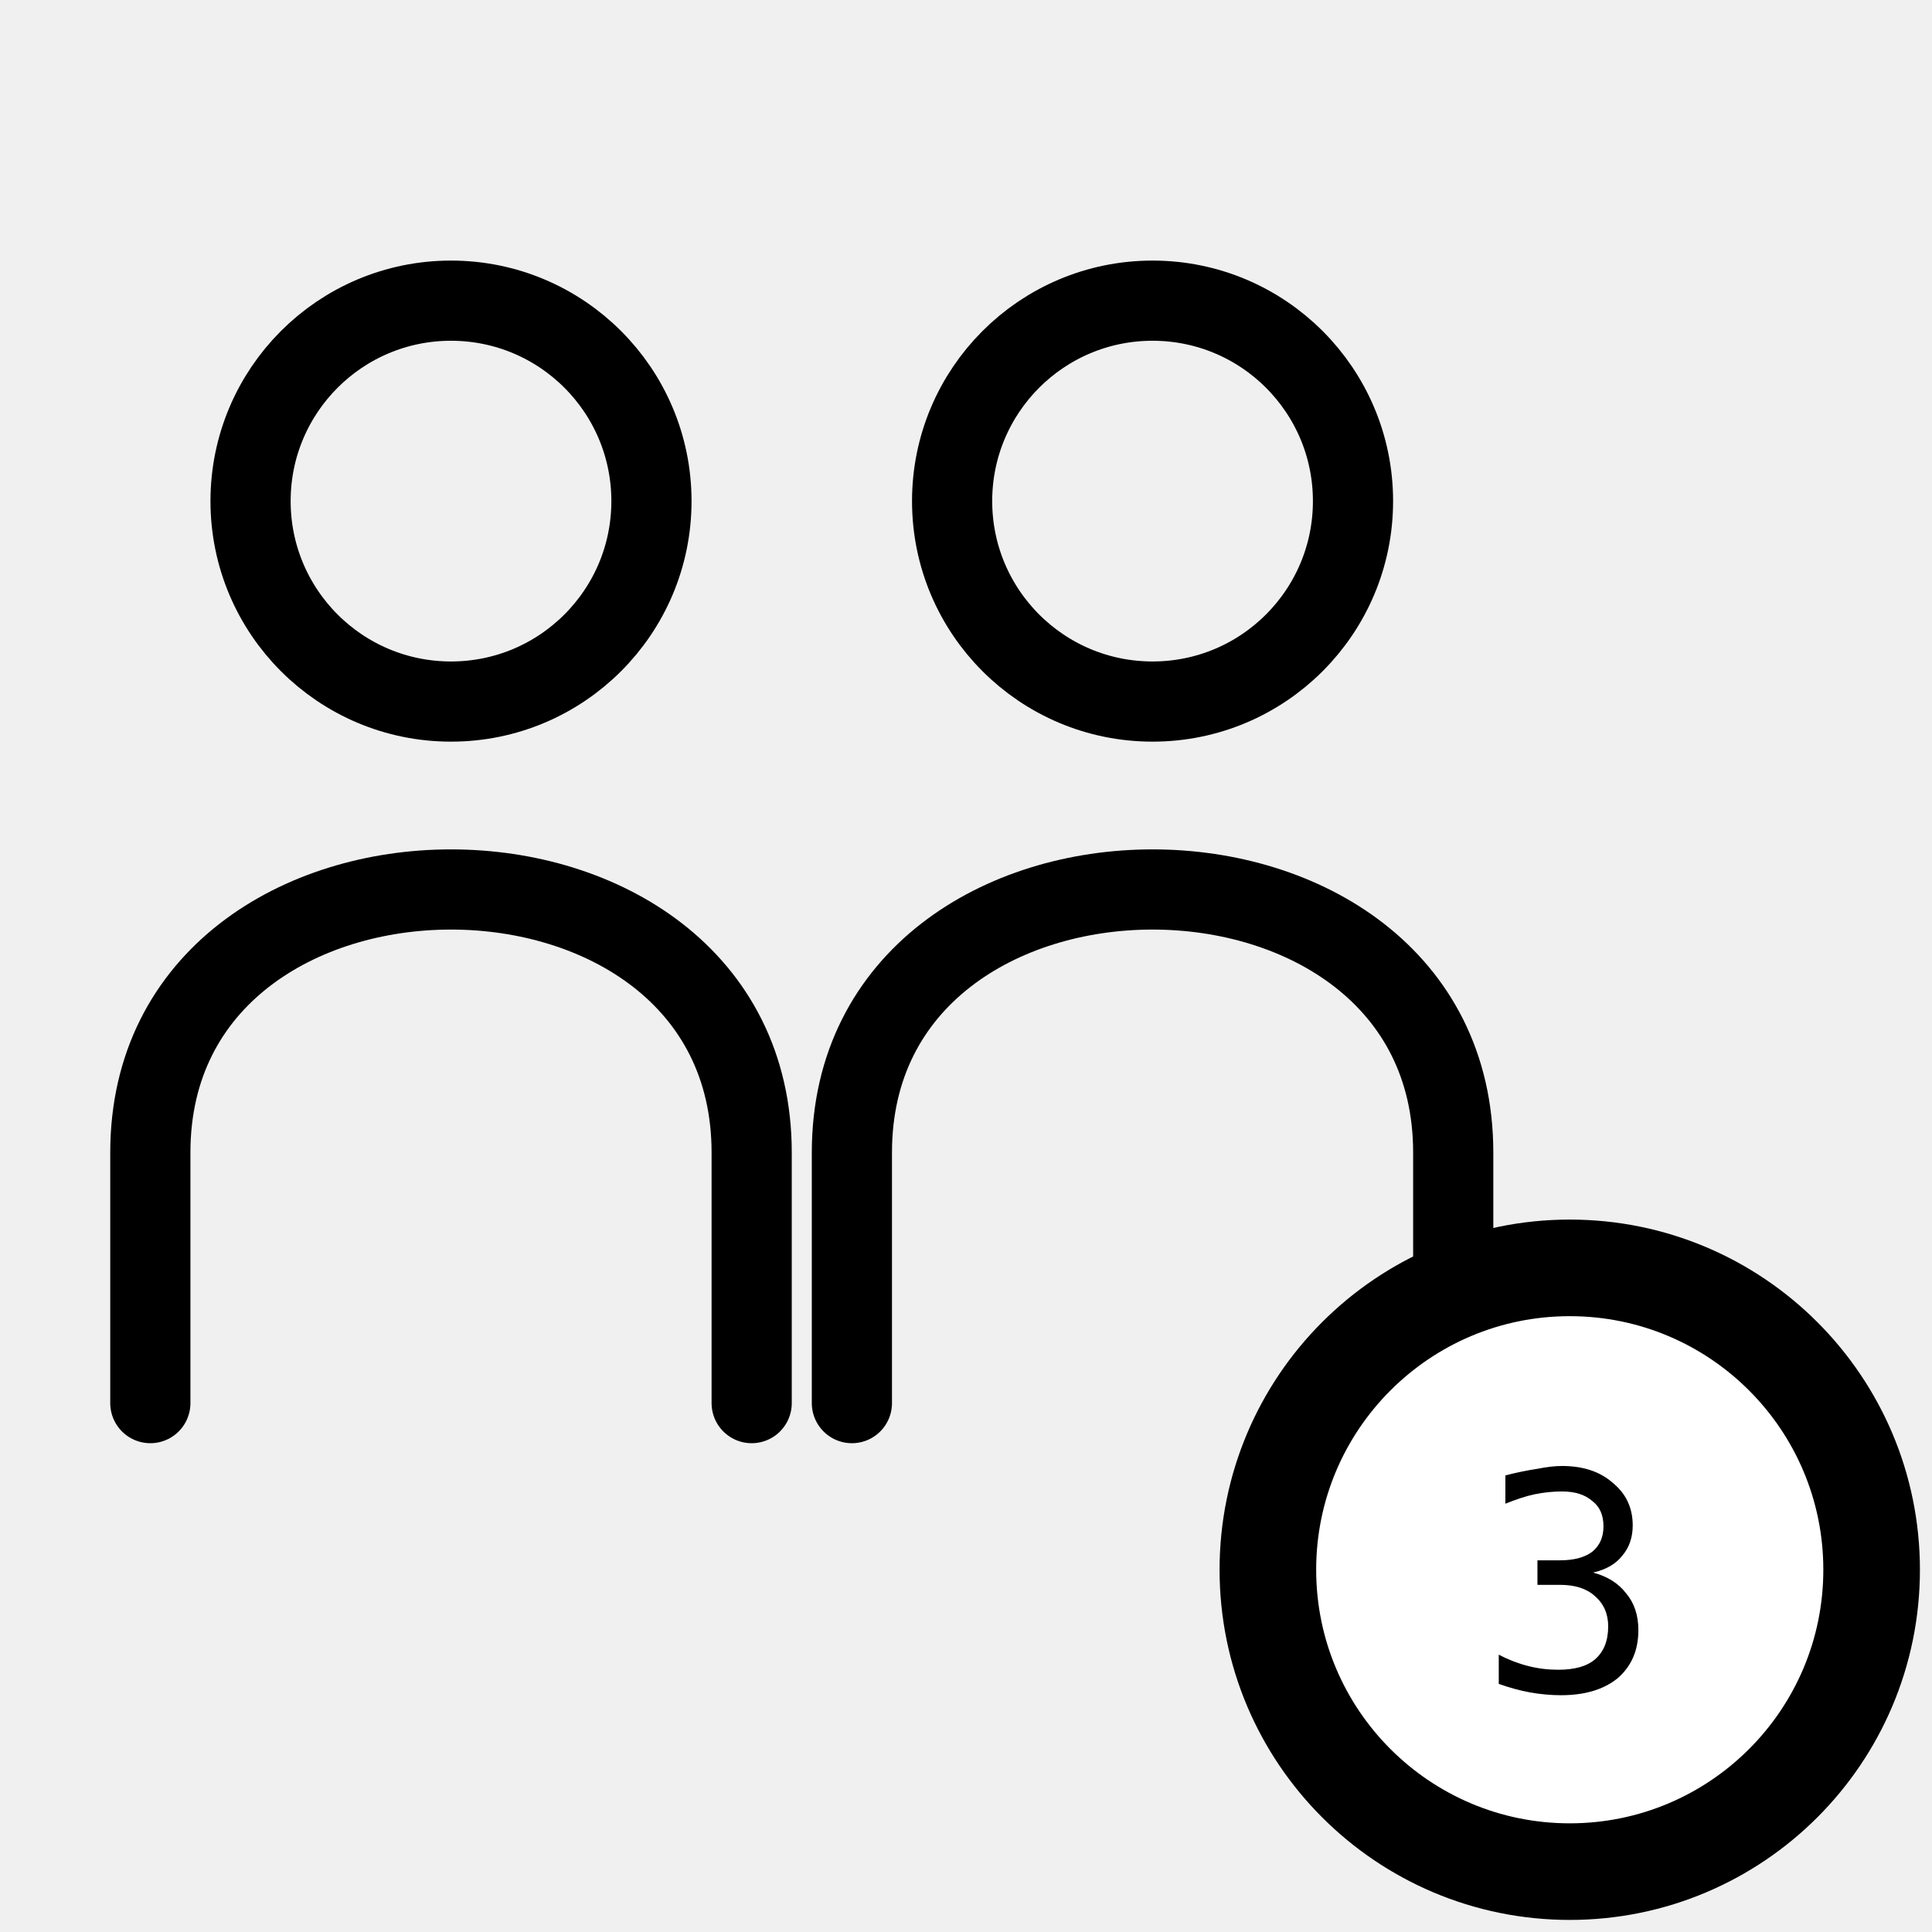
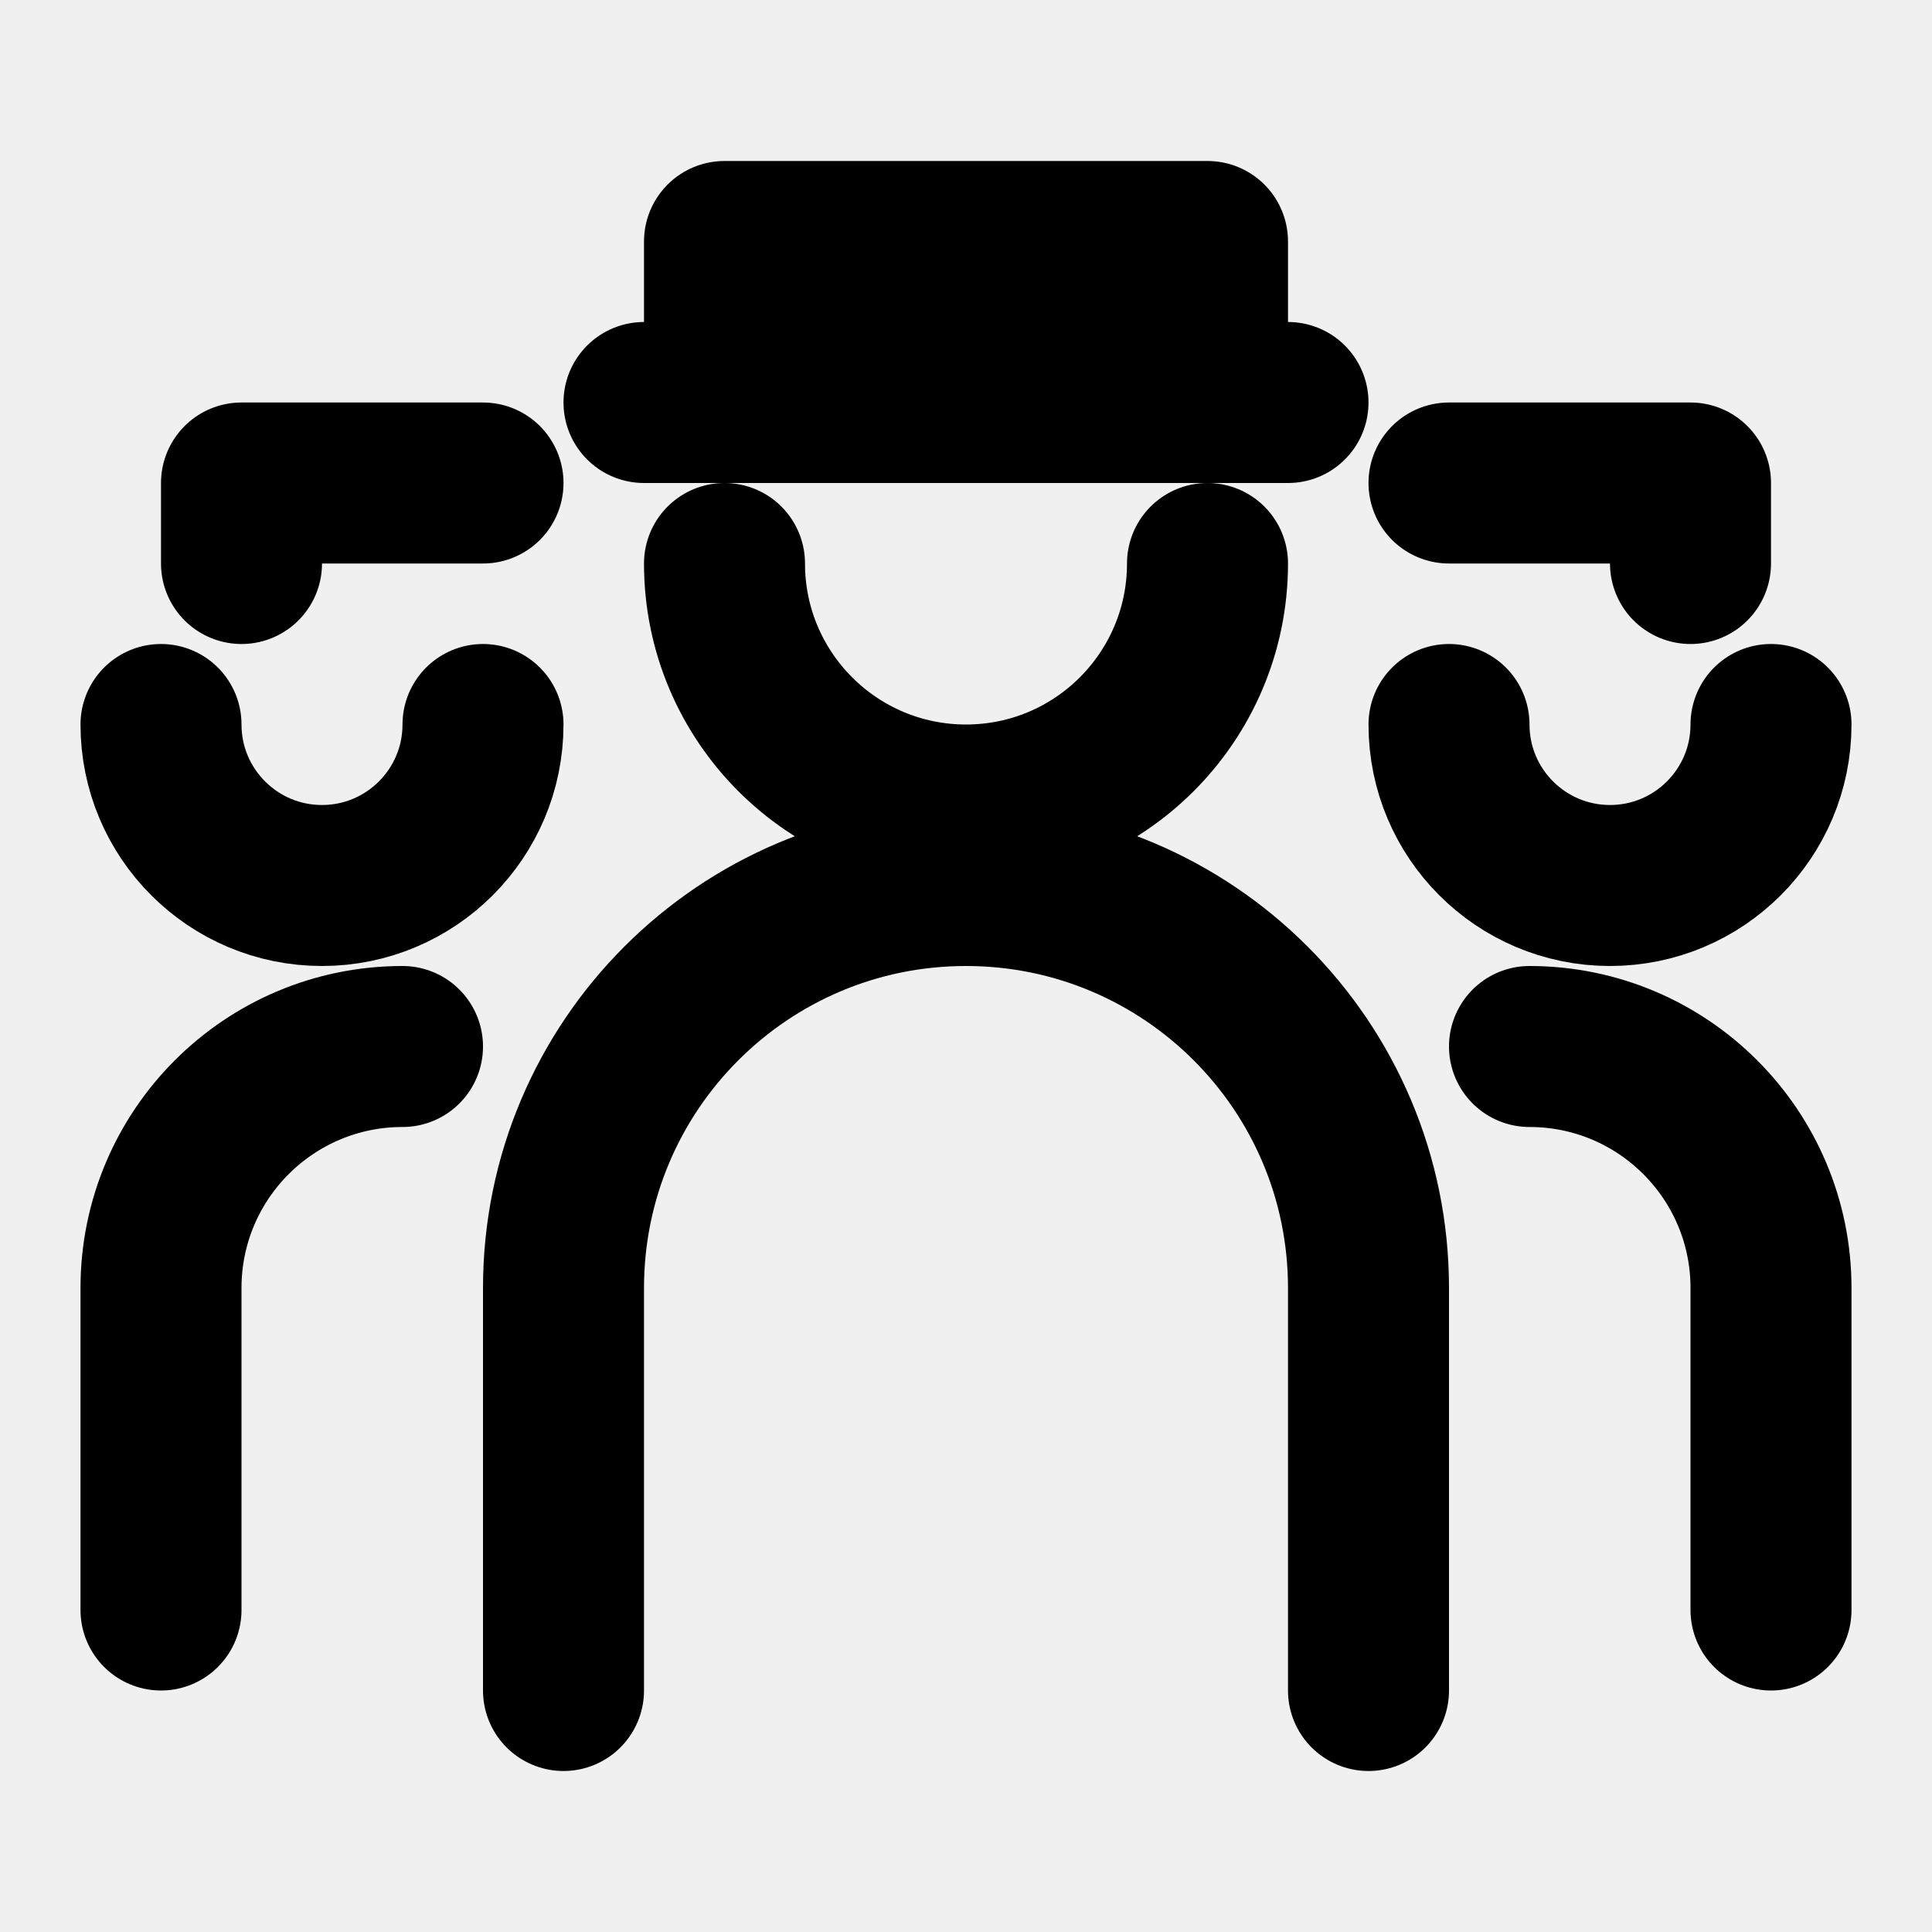
- <svg xmlns="http://www.w3.org/2000/svg" viewBox="0 0 32 32" fill="none" stroke="currentColor" stroke-width="1.6" stroke-linecap="round" stroke-linejoin="round">
-   <g transform="translate(0 0) scale(.83)">
-     <path d="M3 28v-5c0-7 12-7 12 0v5M17 28v-5c0-7 12-7 12 0v5M5 10a4 4 0 1 0 8 0 4 4 0 1 0-8 0M19 10a4 4 0 1 0 8 0 4 4 0 1 0-8 0" />
-   </g>
-   <circle cx="26" cy="26" r="5" fill="white" />
-   <text x="26" y="28" text-anchor="middle" font-family="monospace" font-size="5" stroke="none" fill="currentColor">3</text>
+ <svg xmlns="http://www.w3.org/2000/svg" width="24" height="24" viewBox="0 0 24 24" fill="none" stroke="currentColor" stroke-width="2" stroke-linecap="round" stroke-linejoin="round" data-category="Muslim Lifestyle" data-tags="muslim,group,community,services">
+   <path d="M9 5V3h6v2M8 5h8M9 7a3 3 0 0 0 6 0M7 21v-5a5 5 0 0 1 10 0v5M3 7V6h3m12 0h3v1M2 9a2 2 0 0 0 4 0m12 0a2 2 0 0 0 4 0M2 20v-4a3 3 0 0 1 3-3m14 0a3 3 0 0 1 3 3v4" />
</svg>
